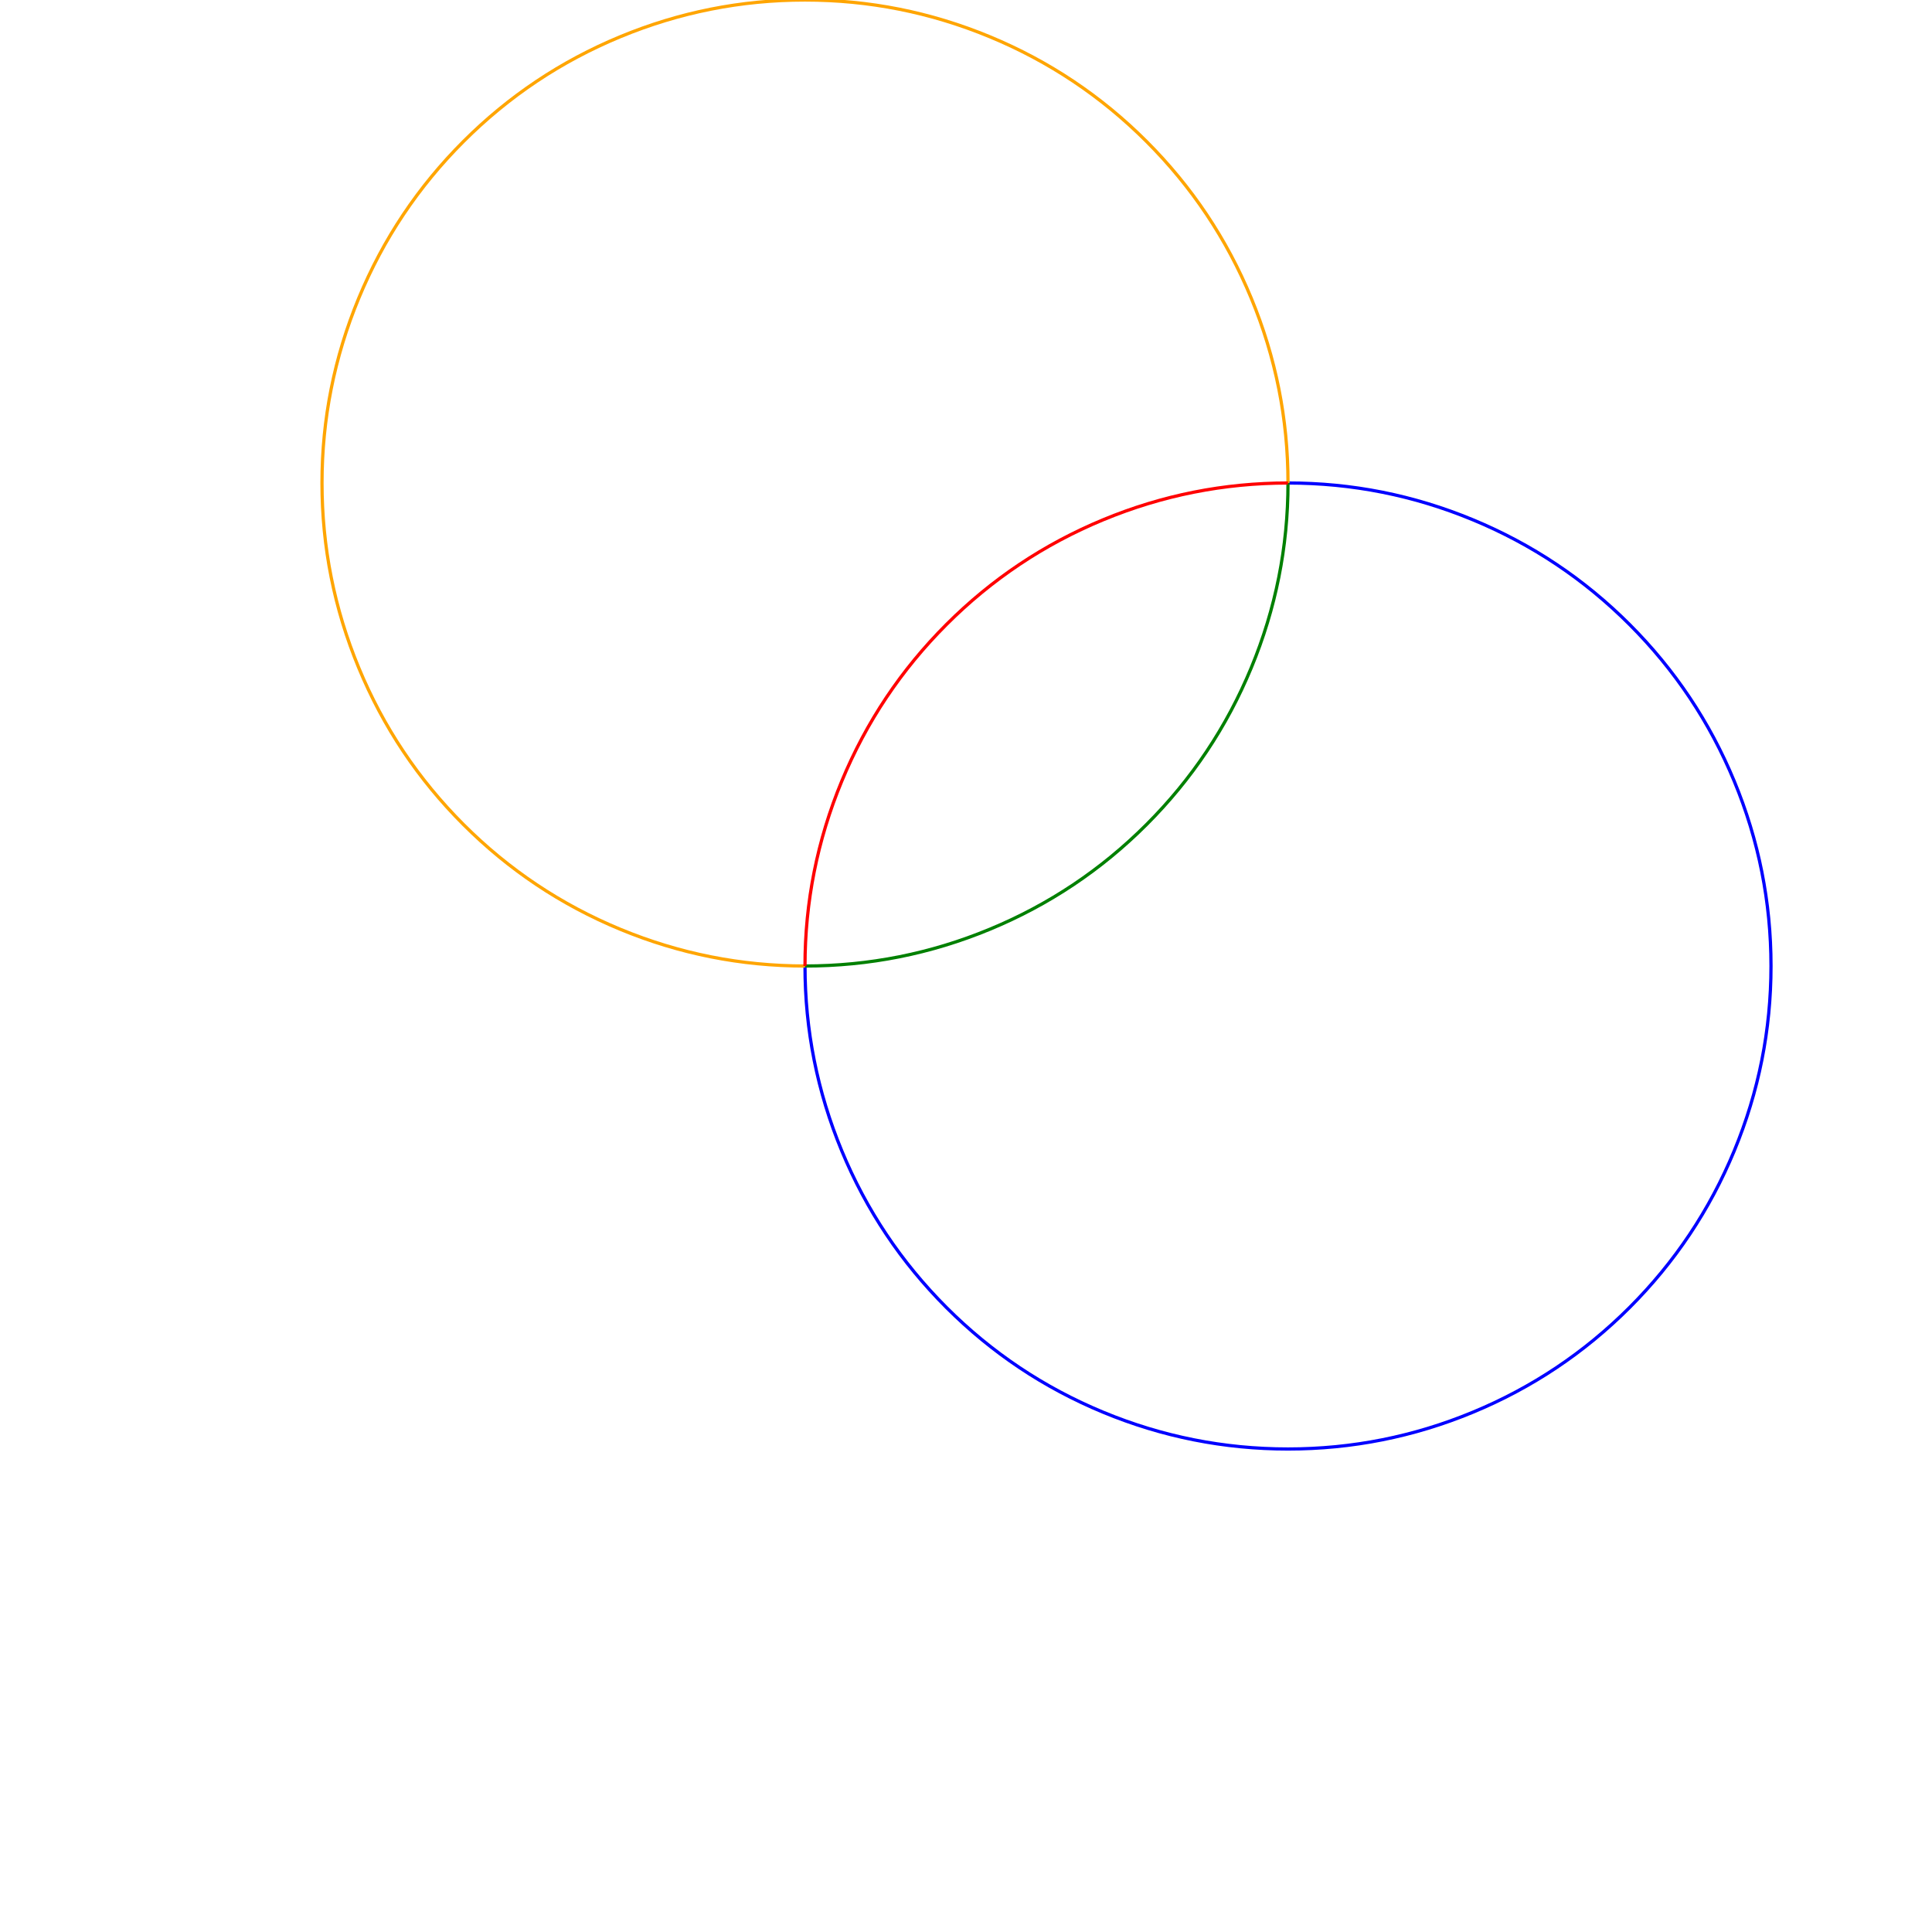
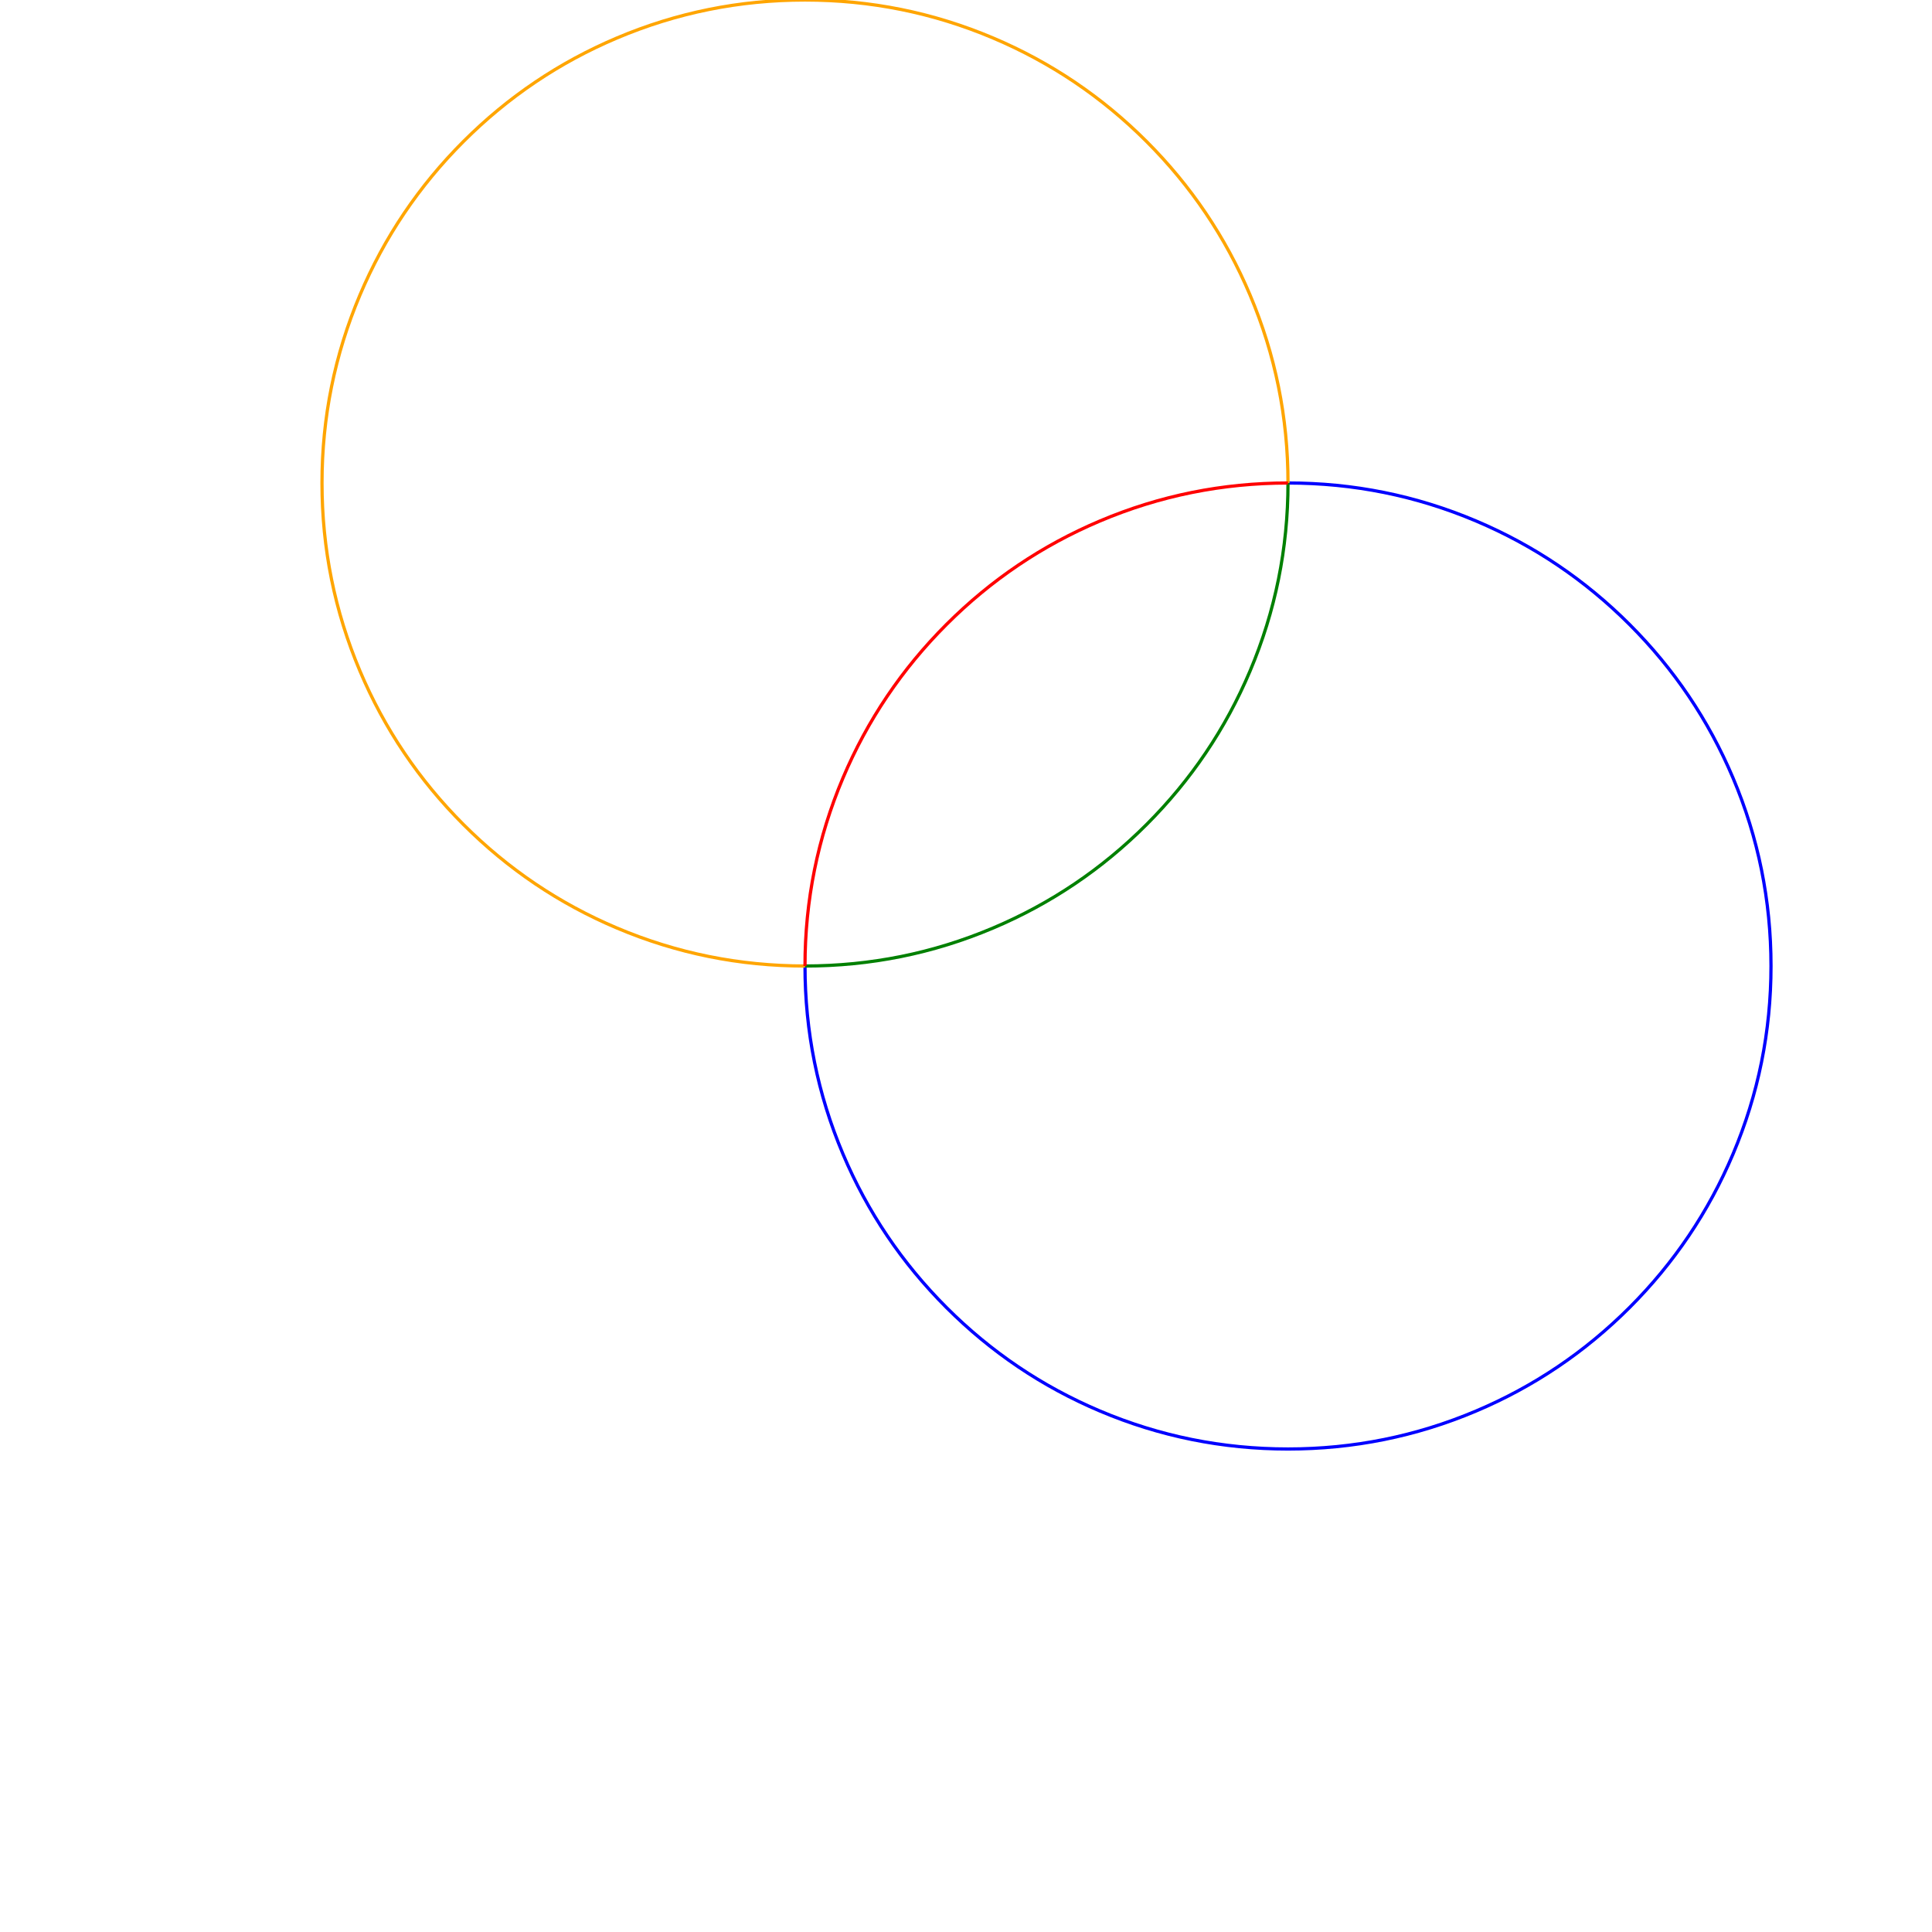
<svg xmlns="http://www.w3.org/2000/svg" width="512" height="512" viewBox="-100 -100 600 600">
  <defs />
-   <path fill="blue" d="M150.5,200 Q150.5,229.737 161.88,257.211 Q173.261,284.686 194.288,305.712 Q215.314,326.74 242.789,338.12 Q270.263,349.5 300,349.5 Q329.736,349.5 357.211,338.12 Q384.686,326.74 405.712,305.712 Q426.74,284.686 438.12,257.211 Q449.5,229.738 449.5,200 Q449.5,170.262 438.12,142.789 Q426.74,115.316 405.712,94.288 Q384.686,73.26 357.211,61.88 Q329.738,50.5 300,50.5 L300,49.5 Q329.936,49.5 357.594,60.956 Q385.252,72.412 406.42,93.58 Q427.588,114.749 439.044,142.406 Q450.5,170.063 450.5,200 Q450.5,229.937 439.044,257.594 Q427.586,285.252 406.42,306.42 Q385.25,327.588 357.594,339.044 Q329.938,350.5 300,350.5 Q270.063,350.5 242.406,339.044 Q214.749,327.588 193.58,306.42 Q172.413,285.252 160.956,257.594 Q149.5,229.938 149.5,200 L150.5,200 Z" />
-   <path fill="green" d="M150,199.5 Q179.738,199.5 207.211,188.12 Q234.686,176.739 255.712,155.712 Q276.739,134.686 288.12,107.211 Q299.5,79.738 299.5,50 L300.5,50 Q300.5,79.937 289.044,107.594 Q277.588,135.252 256.42,156.42 Q235.252,177.587 207.594,189.044 Q179.937,200.5 150,200.5 L150,199.5 Z" />
-   <path fill="orange" d="M150,200.5 Q120.062,200.5 92.406,189.044 Q64.749,177.588 43.58,156.42 Q22.413,135.252 10.956,107.594 Q-0.5,79.936 -0.5,50 Q-0.5,20.064 10.956,-7.594 Q22.412,-35.251 43.58,-56.42 Q64.748,-77.587 92.406,-89.044 Q120.063,-100.5 150,-100.5 Q179.937,-100.5 207.594,-89.044 Q235.253,-77.587 256.42,-56.42 Q277.588,-35.251 289.044,-7.594 Q300.5,20.063 300.5,50 L299.5,50 Q299.5,20.262 288.12,-7.211 Q276.739,-34.685 255.712,-55.712 Q234.686,-76.739 207.211,-88.12 Q179.737,-99.5 150,-99.5 Q120.262,-99.5 92.789,-88.12 Q65.315,-76.74 44.288,-55.712 Q23.26,-34.685 11.88,-7.211 Q0.5,20.263 0.5,50 Q0.5,79.737 11.88,107.211 Q23.26,134.686 44.288,155.712 Q65.315,176.74 92.789,188.12 Q120.262,199.5 150,199.5 L150,200.5 Z" />
-   <path fill="red" d="M149.5,200 Q149.5,170.063 160.956,142.406 Q172.412,114.749 193.58,93.58 Q214.749,72.413 242.406,60.956 Q270.064,49.5 300,49.5 L300,50.5 Q270.263,50.5 242.789,61.88 Q215.315,73.26 194.288,94.288 Q173.26,115.315 161.88,142.789 Q150.5,170.262 150.5,200 L149.5,200 Z" />
+   <path fill="blue" d="M150.5,200 Q150.5,230.416 162.248,258.192 Q173.596,285.021 194.288,305.712 Q214.979,326.404 241.808,337.752 Q269.585,349.5 300,349.5 Q330.414,349.5 358.192,337.752 Q385.02,326.406 405.713,305.713 Q426.404,285.02 437.752,258.192 Q449.5,230.414 449.5,200 Q449.5,169.585 437.752,141.808 Q426.404,114.98 405.713,94.287 Q385.021,73.596 358.192,62.248 Q330.416,50.5 300,50.5 L300,49.5 Q330.617,49.5 358.582,61.327 Q385.59,72.75 406.42,93.58 Q427.252,114.411 438.673,141.418 Q450.5,169.382 450.5,200 Q450.5,230.616 438.673,258.582 Q427.252,285.59 406.42,306.42 Q385.588,327.252 358.582,338.673 Q330.617,350.5 300,350.5 Q269.383,350.5 241.418,338.673 Q214.411,327.25 193.58,306.42 Q172.751,285.59 161.327,258.582 Q149.5,230.619 149.5,200 L150.5,200 Z" />
+   <path fill="green" d="M150,199.5 Q180.417,199.5 208.192,187.752 Q235.021,176.403 255.713,155.713 Q276.406,135.021 287.752,108.192 Q299.5,80.415 299.5,50 L300.5,50 Q300.5,80.617 288.673,108.582 Q277.25,135.589 256.42,156.42 Q235.591,177.249 208.582,188.673 Q180.619,200.5 150,200.5 L150,199.5 Z" />
+   <path fill="orange" d="M150,200.5 Q119.381,200.5 91.418,188.673 Q64.411,177.25 43.58,156.42 Q22.751,135.591 11.327,108.582 Q-0.5,80.619 -0.5,50 Q-0.5,19.381 11.327,-8.582 Q22.751,-35.59 43.58,-56.42 Q64.409,-77.249 91.418,-88.673 Q119.38,-100.5 150,-100.5 Q180.62,-100.5 208.582,-88.673 Q235.591,-77.248 256.42,-56.42 Q277.251,-35.588 288.673,-8.582 Q300.5,19.383 300.5,50 L299.5,50 Q299.5,19.586 287.752,-8.192 Q276.406,-35.019 255.713,-55.713 Q235.022,-76.403 208.192,-87.752 Q180.417,-99.5 150,-99.5 Q119.583,-99.5 91.808,-87.752 Q64.979,-76.404 44.287,-55.713 Q23.596,-35.021 12.248,-8.192 Q0.5,19.584 0.5,50 Q0.5,80.416 12.248,108.192 Q23.596,135.022 44.287,155.713 Q64.979,176.404 91.808,187.752 Q119.584,199.5 150,199.5 L150,200.5 Z" />
+   <path fill="red" d="M149.5,200 Q149.5,169.38 161.327,141.418 Q172.751,114.41 193.58,93.58 Q214.409,72.751 241.418,61.327 Q269.381,49.5 300,49.5 L300,50.5 Q269.583,50.5 241.808,62.248 Q214.978,73.596 194.287,94.287 Q173.597,114.979 162.248,141.808 Q150.5,169.583 150.5,200 L149.5,200 Z" />
</svg>
